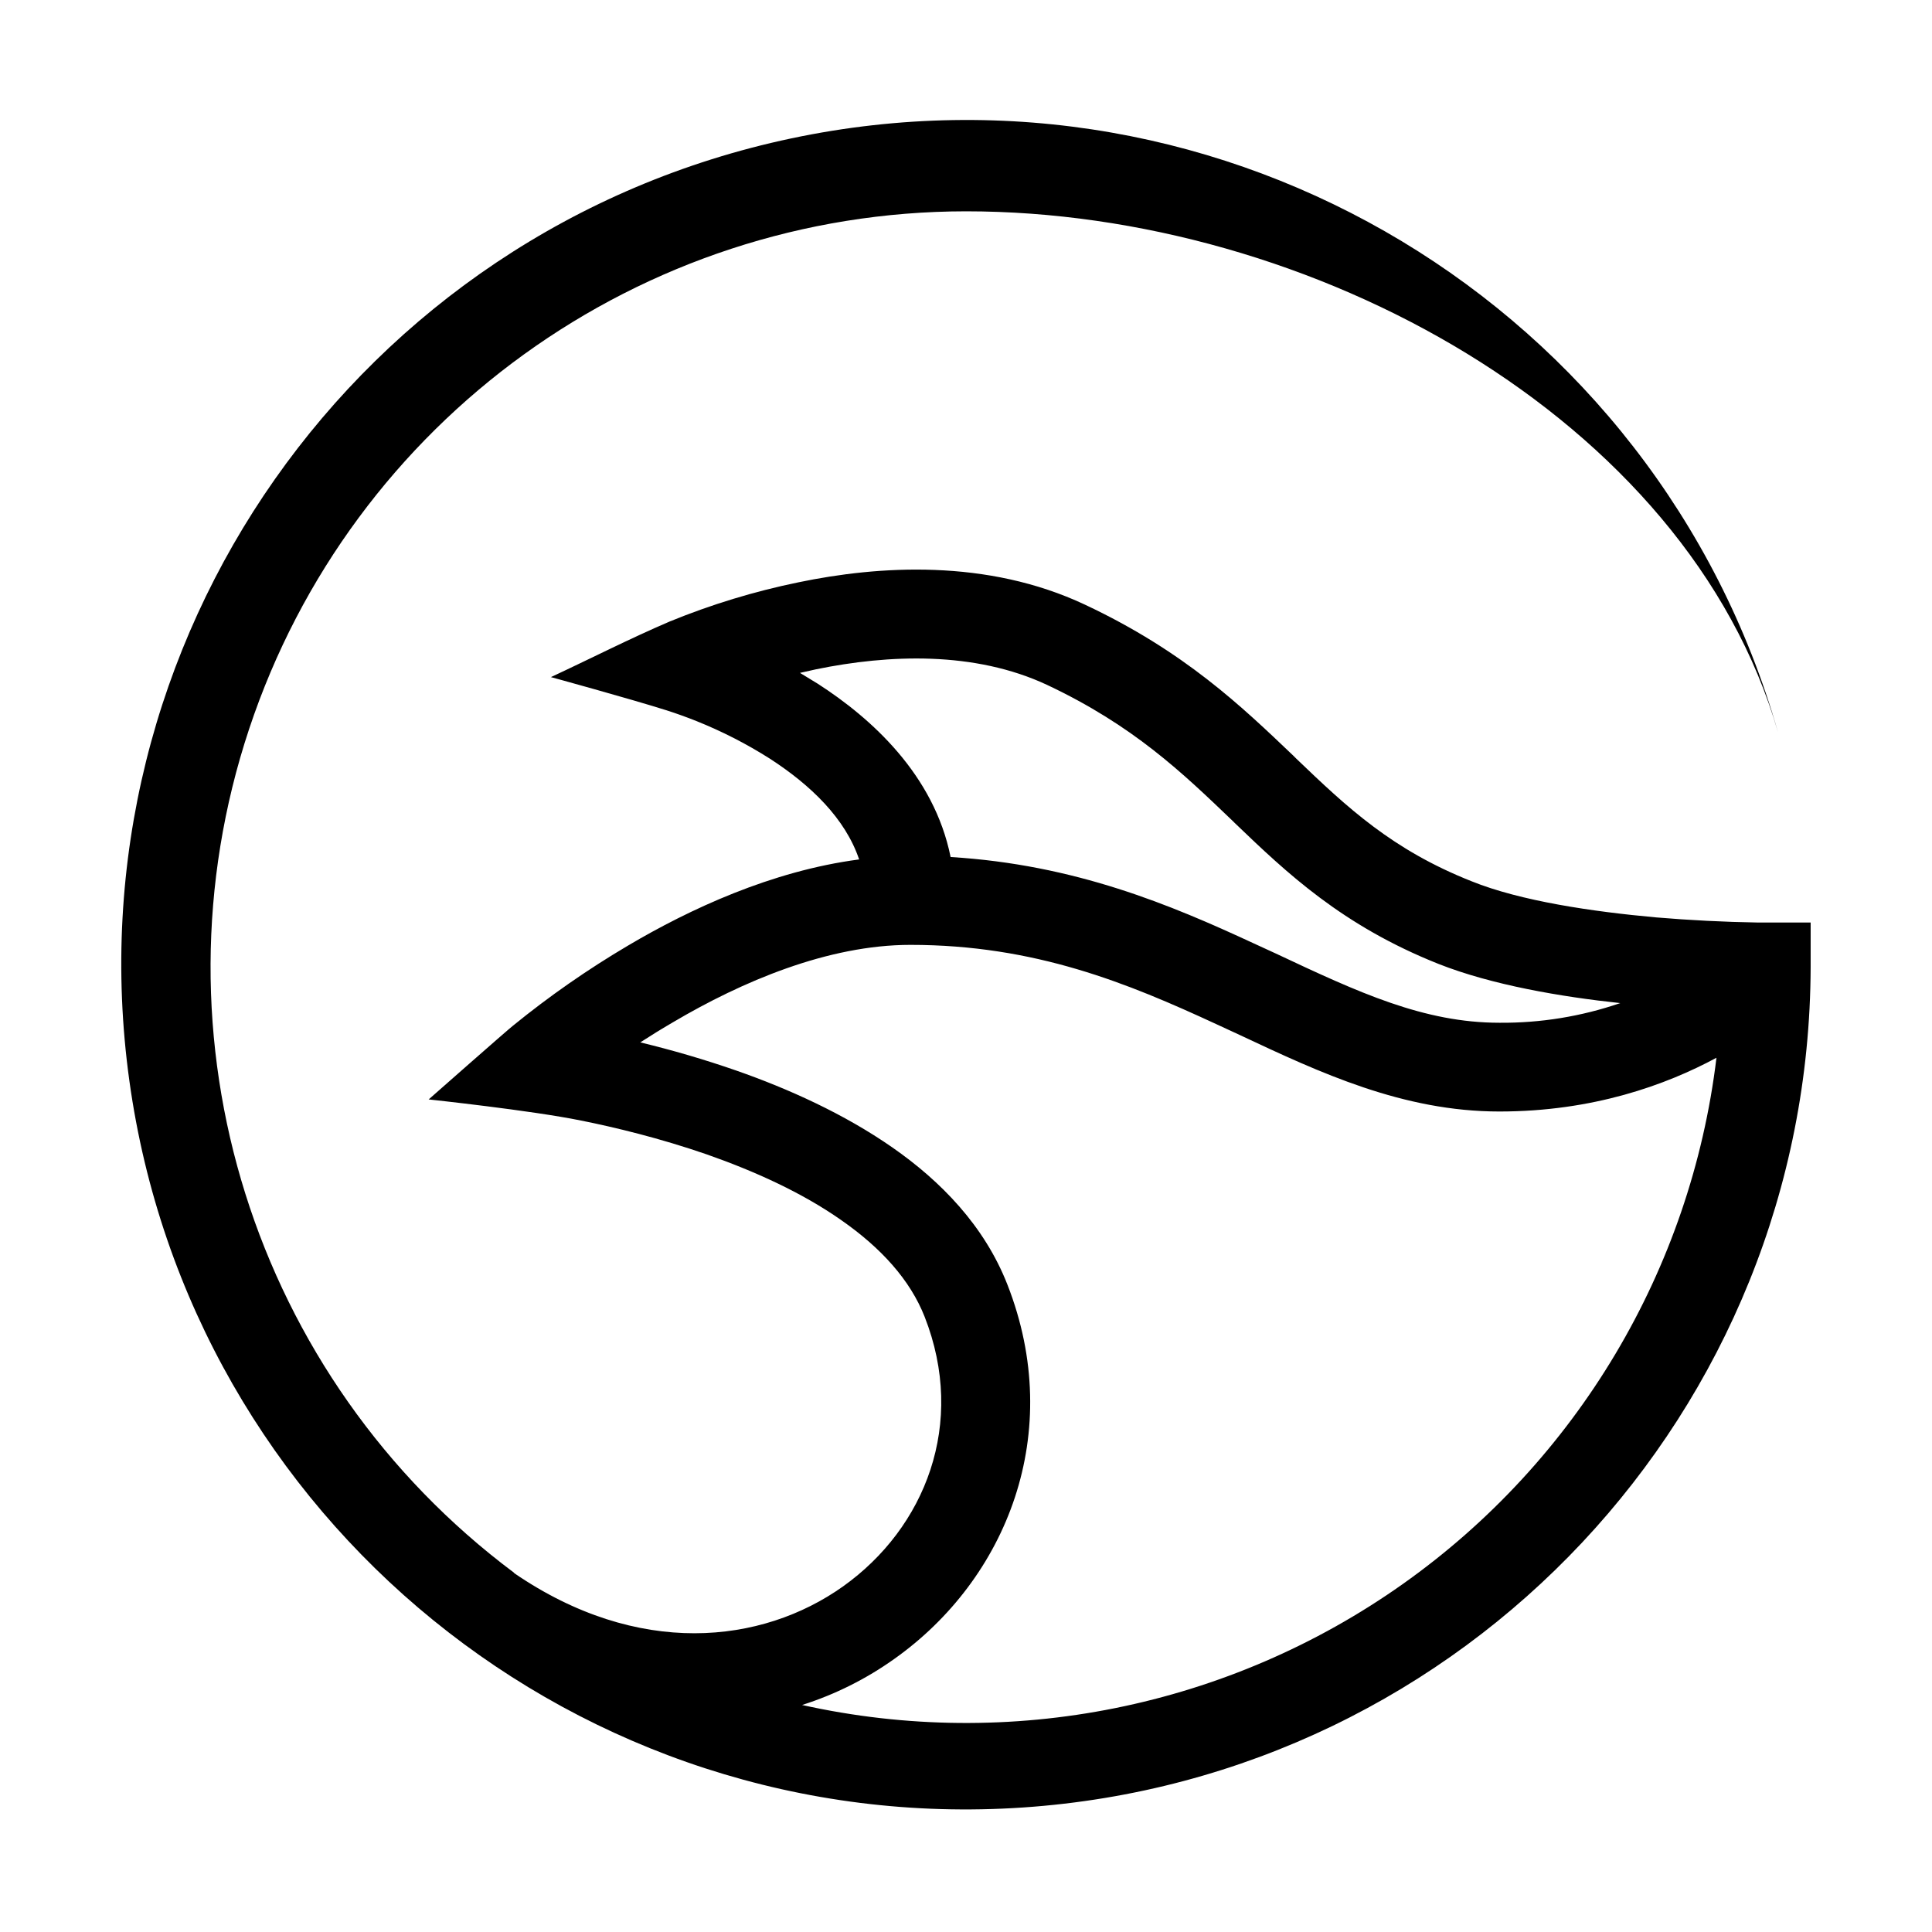
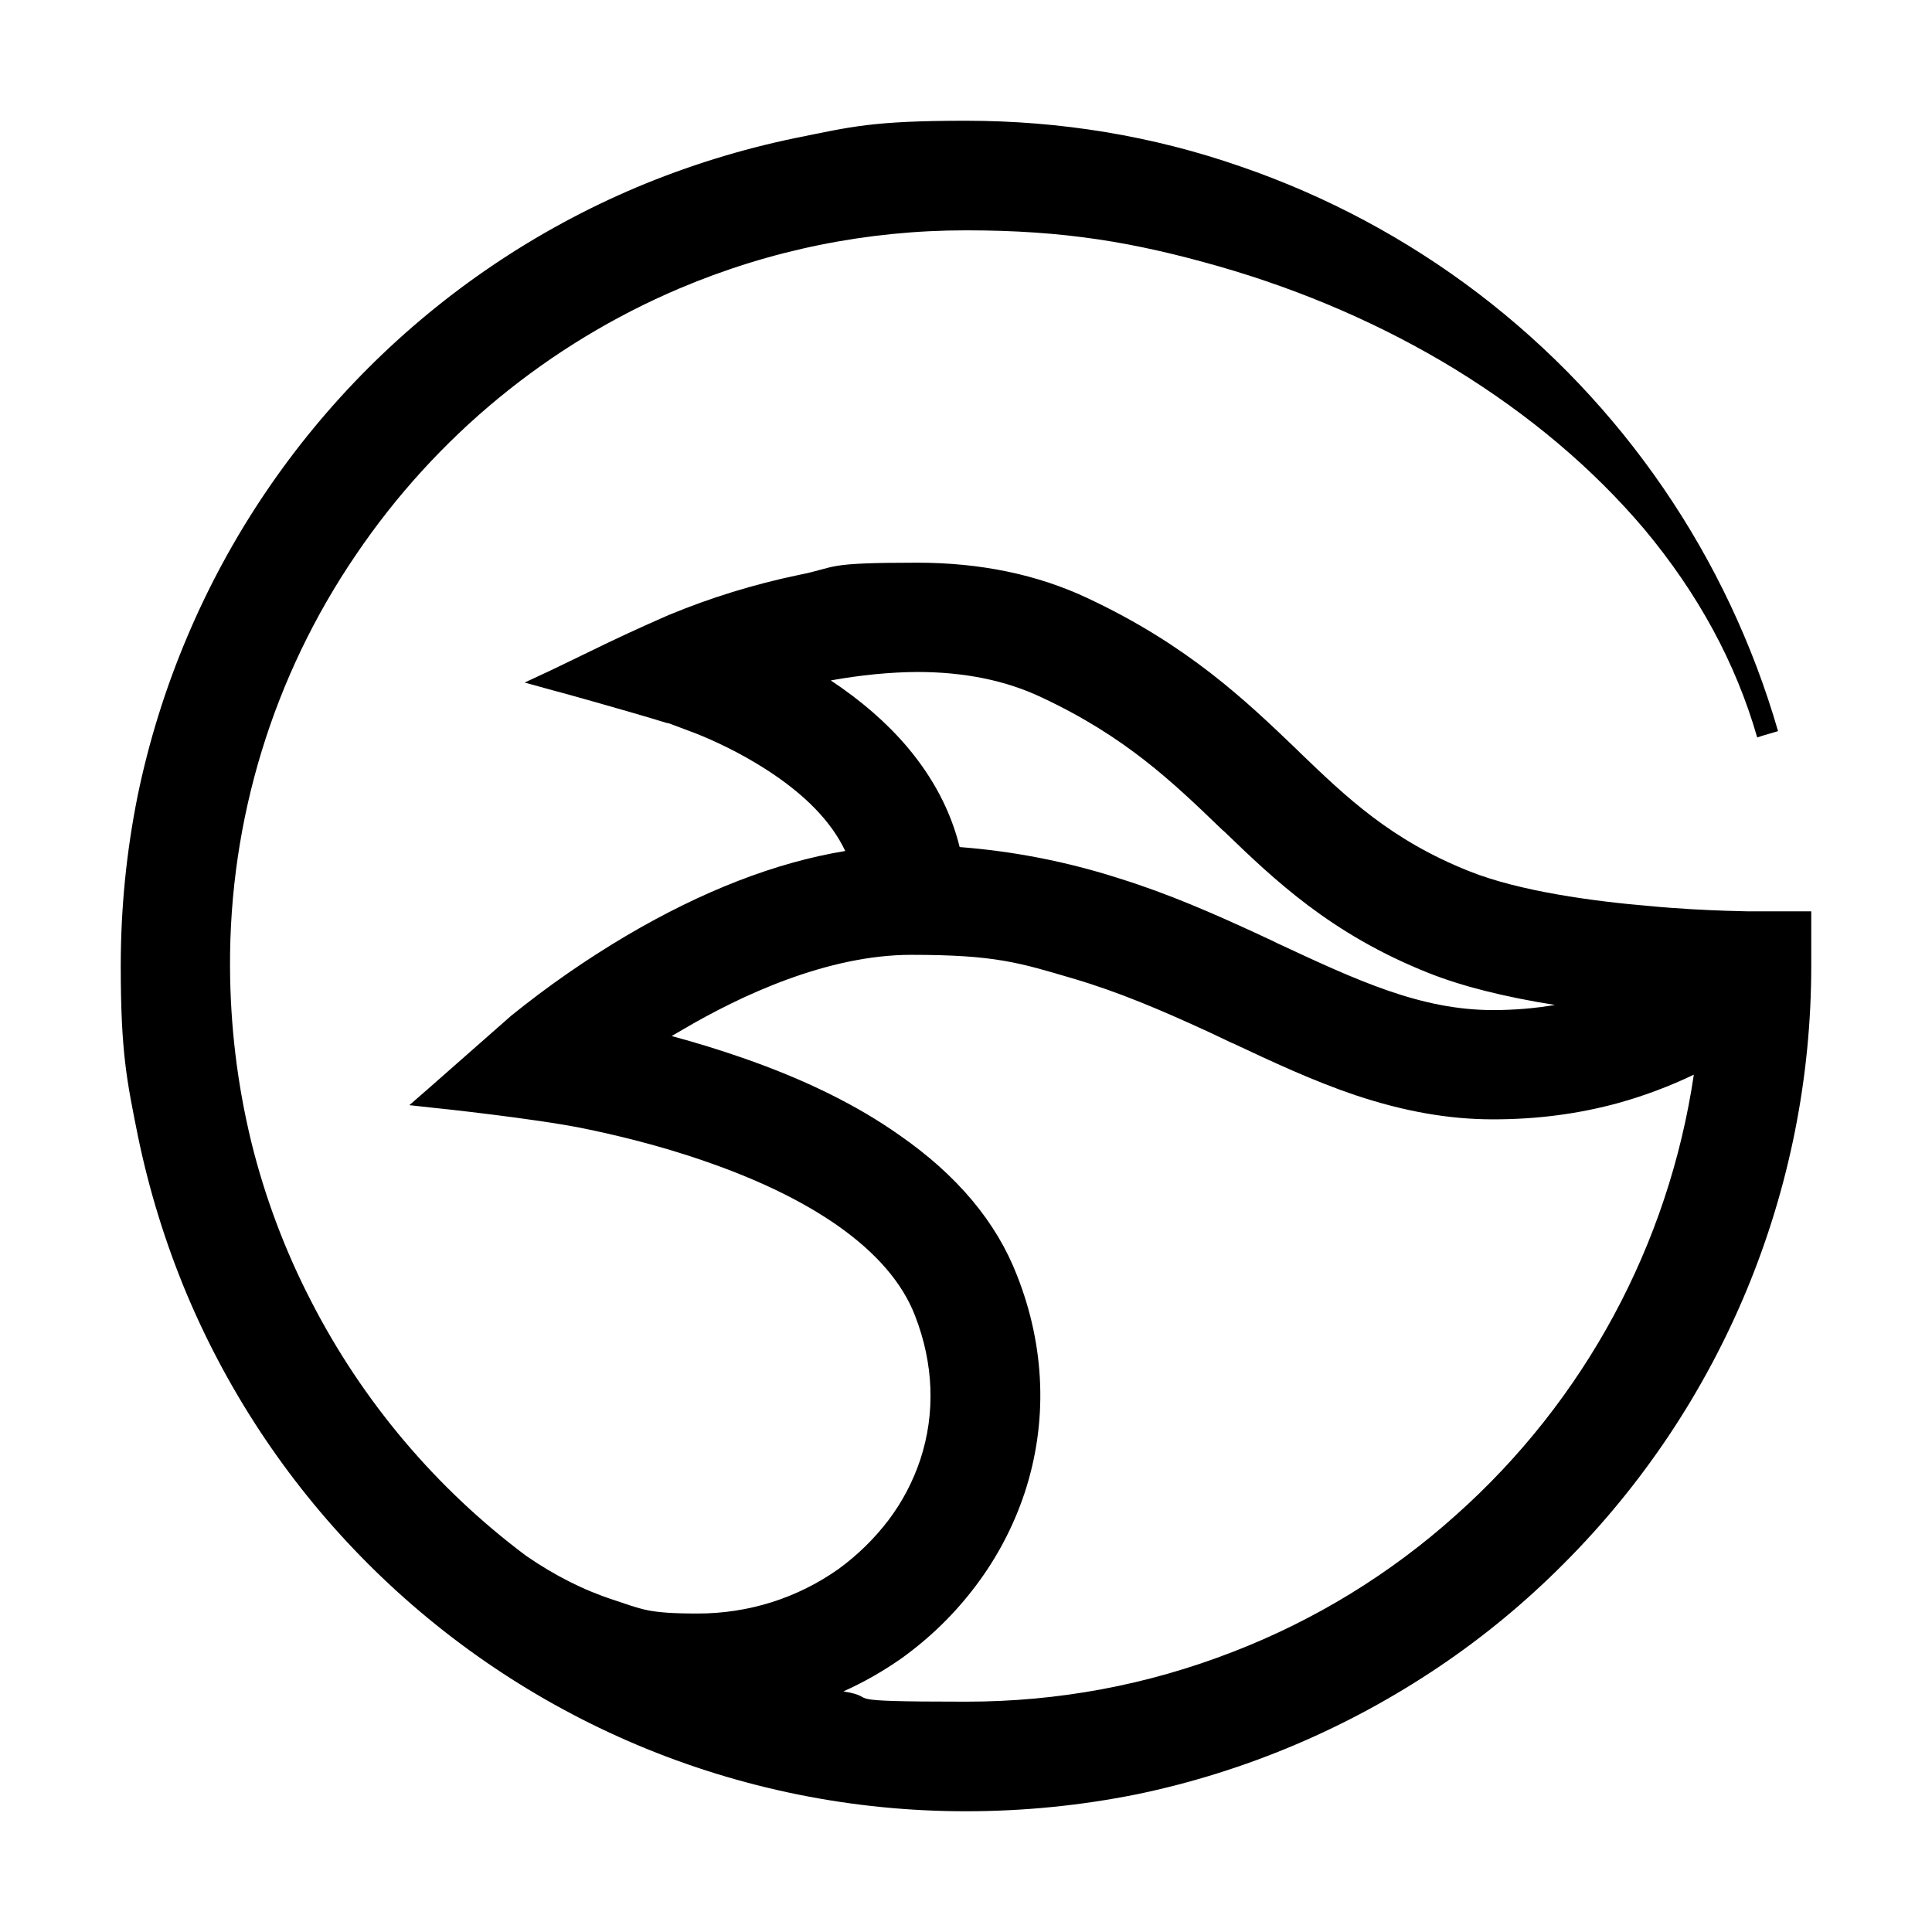
<svg xmlns="http://www.w3.org/2000/svg" fill="currentColor" viewBox="0 0 64 64">
-   <path fill-rule="evenodd" d="M17.03 52.1A25.04 25.04 0 0 1 32 7c11.41 0 23.88 6.82 26.9 17.26a27.98 27.98 0 1 0 1.08 7.78v-1.48h-1.74a50 50 0 0 1-3.38-.17c-2.1-.19-4.49-.54-6.12-1.2-2.62-1.04-4.1-2.43-5.8-4.06l-.1-.1c-1.7-1.62-3.6-3.45-6.9-5-3.25-1.53-6.85-1.29-9.49-.74a24 24 0 0 0-4.27 1.3c-1.33.57-2.62 1.23-3.93 1.84 0 0 2.56.7 3.83 1.1q.5.16 1 .36 1.27.51 2.42 1.24c1.36.88 2.5 1.98 2.96 3.34-2.9.38-5.62 1.65-7.65 2.85a31 31 0 0 0-3.82 2.66c-.17.13-2.79 2.44-2.79 2.44s3.38.36 5.05.7c1.1.22 2.6.58 4.16 1.12 1.57.55 3.15 1.26 4.46 2.18 1.32.92 2.28 1.98 2.76 3.2 1.39 3.54.02 6.99-2.7 8.93-2.7 1.92-6.8 2.37-10.9-.44m9.54 4.37a11 11 0 0 0 3.06-1.53c3.72-2.64 5.67-7.48 3.74-12.4-.76-1.94-2.2-3.42-3.81-4.54s-3.46-1.95-5.18-2.55a34 34 0 0 0-3.17-.93q.54-.35 1.09-.67c2.27-1.34 5.12-2.56 7.86-2.56 4.13 0 7.2 1.27 10.14 2.63l.8.37c2.62 1.23 5.37 2.52 8.57 2.52 3.1 0 5.52-.88 7.19-1.78a25.04 25.04 0 0 1-30.29 21.44m27.1-23.25a12 12 0 0 1-4 .65c-2.5 0-4.66-1-7.4-2.29l-.74-.34c-2.74-1.27-5.91-2.61-10.04-2.86-.55-2.73-2.63-4.6-4.4-5.74l-.59-.36.54-.12c2.39-.49 5.24-.61 7.65.52 2.86 1.35 4.47 2.9 6.15 4.51l.06.06c1.73 1.66 3.56 3.4 6.75 4.67 1.77.7 4.06 1.09 6.03 1.3" clip-rule="evenodd" />
+   <path d="M59.64 30.19h-1.72l-.75-.02c-.6-.02-1.52-.06-2.56-.16-1.79-.15-4.27-.48-5.94-1.15-2.59-1.03-4.06-2.44-5.62-3.94l-.09-.09c-1.69-1.62-3.6-3.45-6.92-5.01q-2.5-1.18-5.66-1.18c-3.16 0-2.58.14-3.94.41a24 24 0 0 0-4.28 1.32q-1.38.6-2.7 1.25l-1.2.58-.88.41.94.26c.03 0 2.54.7 3.77 1.08q.06 0 .2.06l.77.29c.58.23 1.45.63 2.32 1.19q1.93 1.24 2.62 2.7-3.45.57-7.24 2.8a32 32 0 0 0-3.83 2.66l-2.75 2.42-.62.54.82.09c.03 0 3.33.35 4.95.68.98.2 2.49.55 4.06 1.1q2.6.9 4.33 2.1 1.96 1.37 2.59 3c.62 1.59.68 3.23.18 4.76a7 7 0 0 1-1.06 2.02 8 8 0 0 1-1.66 1.62c-1.36.96-2.97 1.47-4.66 1.47s-1.85-.15-2.78-.45q-1.48-.48-2.9-1.46a24.5 24.5 0 0 1-7.12-8.43 24 24 0 0 1-1.99-5.3q-.69-2.85-.7-5.8a24 24 0 0 1 4.17-13.63 24.5 24.5 0 0 1 10.73-8.83c3-1.27 6.2-1.92 9.48-1.92s5.6.4 8.4 1.2c2.78.8 5.41 1.94 7.8 3.4q3.72 2.29 6.27 5.3 2.68 3.21 3.74 6.9l.18-.06.17-.05.17-.05.17-.05a28 28 0 0 0-9.93-14.5 28 28 0 0 0-7.86-4.2C38.19 4.5 35.12 4 32 4s-3.8.2-5.64.57q-2.71.56-5.26 1.63A28 28 0 0 0 6.2 21.1a28 28 0 0 0-1.64 5.26Q4 29.14 4 32c0 2.86.2 3.8.57 5.64q.56 2.71 1.63 5.26a28 28 0 0 0 14.9 14.9A28 28 0 0 0 32 60q2.86 0 5.65-.56 2.7-.56 5.25-1.64 2.5-1.06 4.76-2.58 2.23-1.5 4.14-3.42A28 28 0 0 0 60 32v-1.81zm-11.4 19.99a24 24 0 0 1-7.4 4.54q-4.25 1.65-8.84 1.65c-4.59 0-2.73-.12-4.06-.34q1.02-.46 1.93-1.1 1.43-1.03 2.47-2.42 1.05-1.4 1.6-3.05c.77-2.33.69-4.83-.25-7.21q-1.03-2.66-3.9-4.65-2.11-1.49-5.2-2.56-1.12-.39-2.34-.72l.36-.21c1.92-1.13 4.8-2.48 7.58-2.48s3.57.26 5.34.78c1.53.45 2.91 1.04 4.52 1.78l.76.36.03.01c1.3.61 2.64 1.24 4.06 1.72 1.62.54 3.1.8 4.56.8s2.84-.18 4.18-.55q1.28-.36 2.47-.93a24.3 24.3 0 0 1-7.87 14.58M27.52 22.54q1.5-.27 2.86-.28 2.35 0 4.12.84c2.78 1.3 4.34 2.8 5.99 4.39l.06.05c1.66 1.6 3.53 3.4 6.77 4.69q1.66.66 4.19 1.06-1 .17-2.05.17c-2.4 0-4.5-.98-7.16-2.22l-.12-.06-.6-.28c-1.37-.63-2.86-1.29-4.5-1.8a23 23 0 0 0-5.29-1.04q-.44-1.78-1.74-3.32-1.02-1.2-2.53-2.2" />
</svg>
